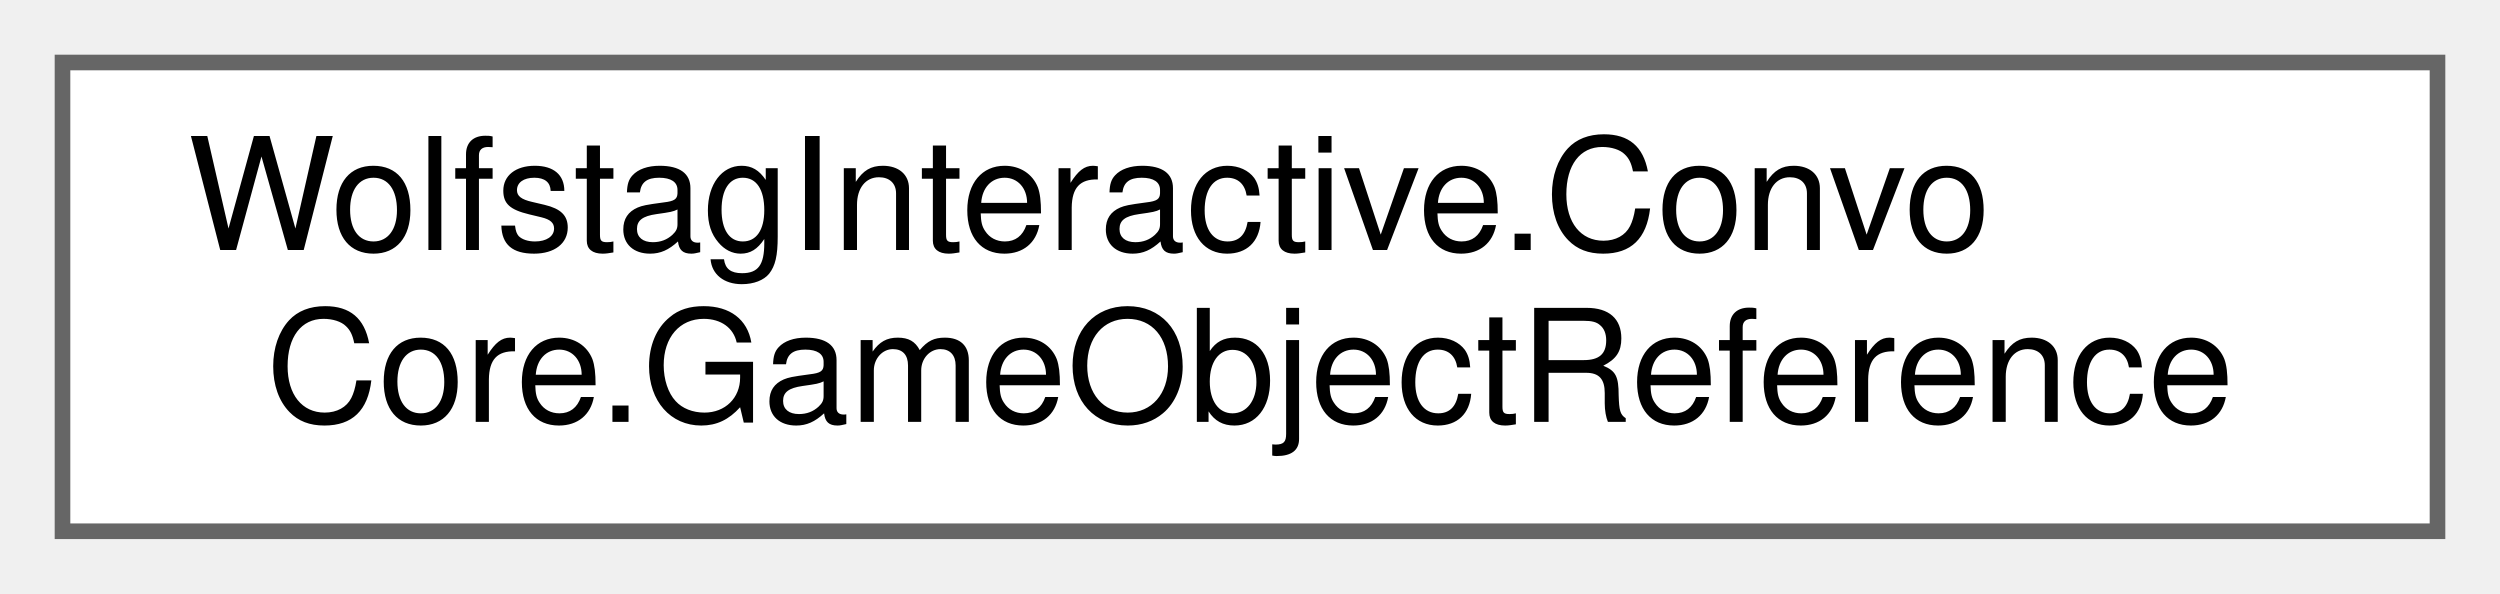
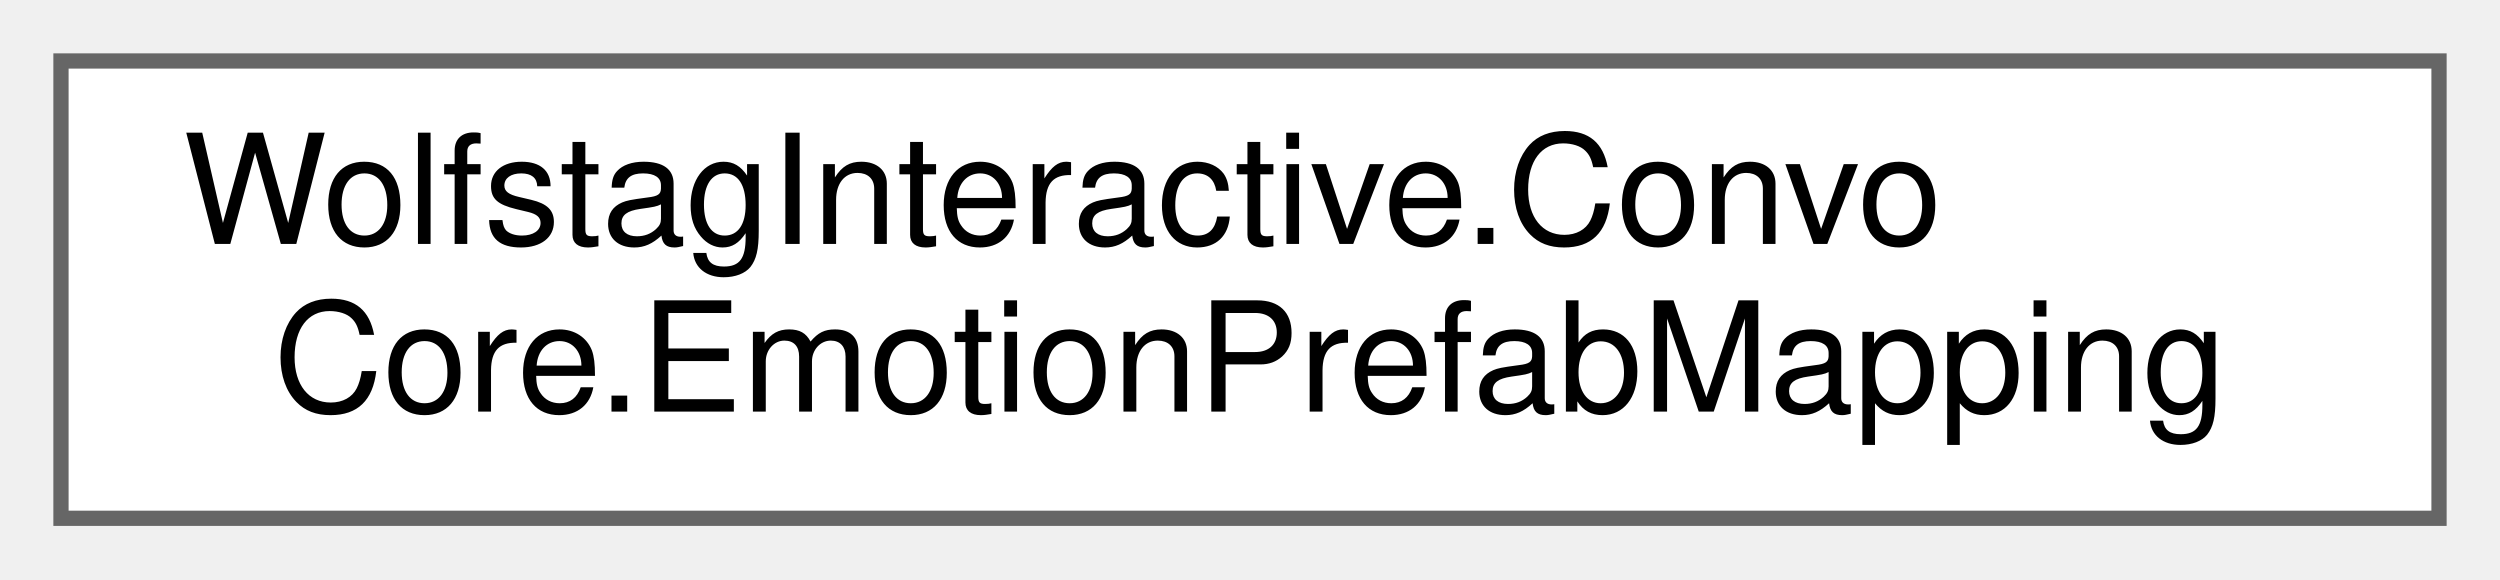
- <svg xmlns="http://www.w3.org/2000/svg" xmlns:xlink="http://www.w3.org/1999/xlink" width="160pt" height="38pt" viewBox="0.00 0.00 160.00 38.00">
+ <svg xmlns="http://www.w3.org/2000/svg" xmlns:xlink="http://www.w3.org/1999/xlink" width="164pt" height="38pt" viewBox="0.00 0.00 164.00 38.00">
  <g id="graph0" class="graph" transform="scale(1 1) rotate(0) translate(4 34)">
    <g id="Node000000" class="node">
      <g id="a_Node000000">
-         <a xlink:href="classWolfstagInteractive_1_1ConvoCore_1_1GameObjectReference.html" target="_top" xlink:title=" ">
-           <polygon fill="white" stroke="#666666" points="152,-30 0,-30 0,0 152,0 152,-30" />
+         <a xlink:href="classWolfstagInteractive_1_1ConvoCore_1_1EmotionPrefabMapping.html" target="_top" xlink:title=" ">
+           <polygon fill="white" stroke="#666666" points="156,-30 0,-30 0,0 156,0 156,-30" />
          <text text-anchor="start" x="8" y="-18" font-family="Helvetica,sans-Serif" font-size="10.00">WolfstagInteractive.Convo</text>
-           <text text-anchor="middle" x="76" y="-7" font-family="Helvetica,sans-Serif" font-size="10.00">Core.GameObjectReference</text>
+           <text text-anchor="middle" x="78" y="-7" font-family="Helvetica,sans-Serif" font-size="10.00">Core.EmotionPrefabMapping</text>
        </a>
      </g>
    </g>
  </g>
</svg>
